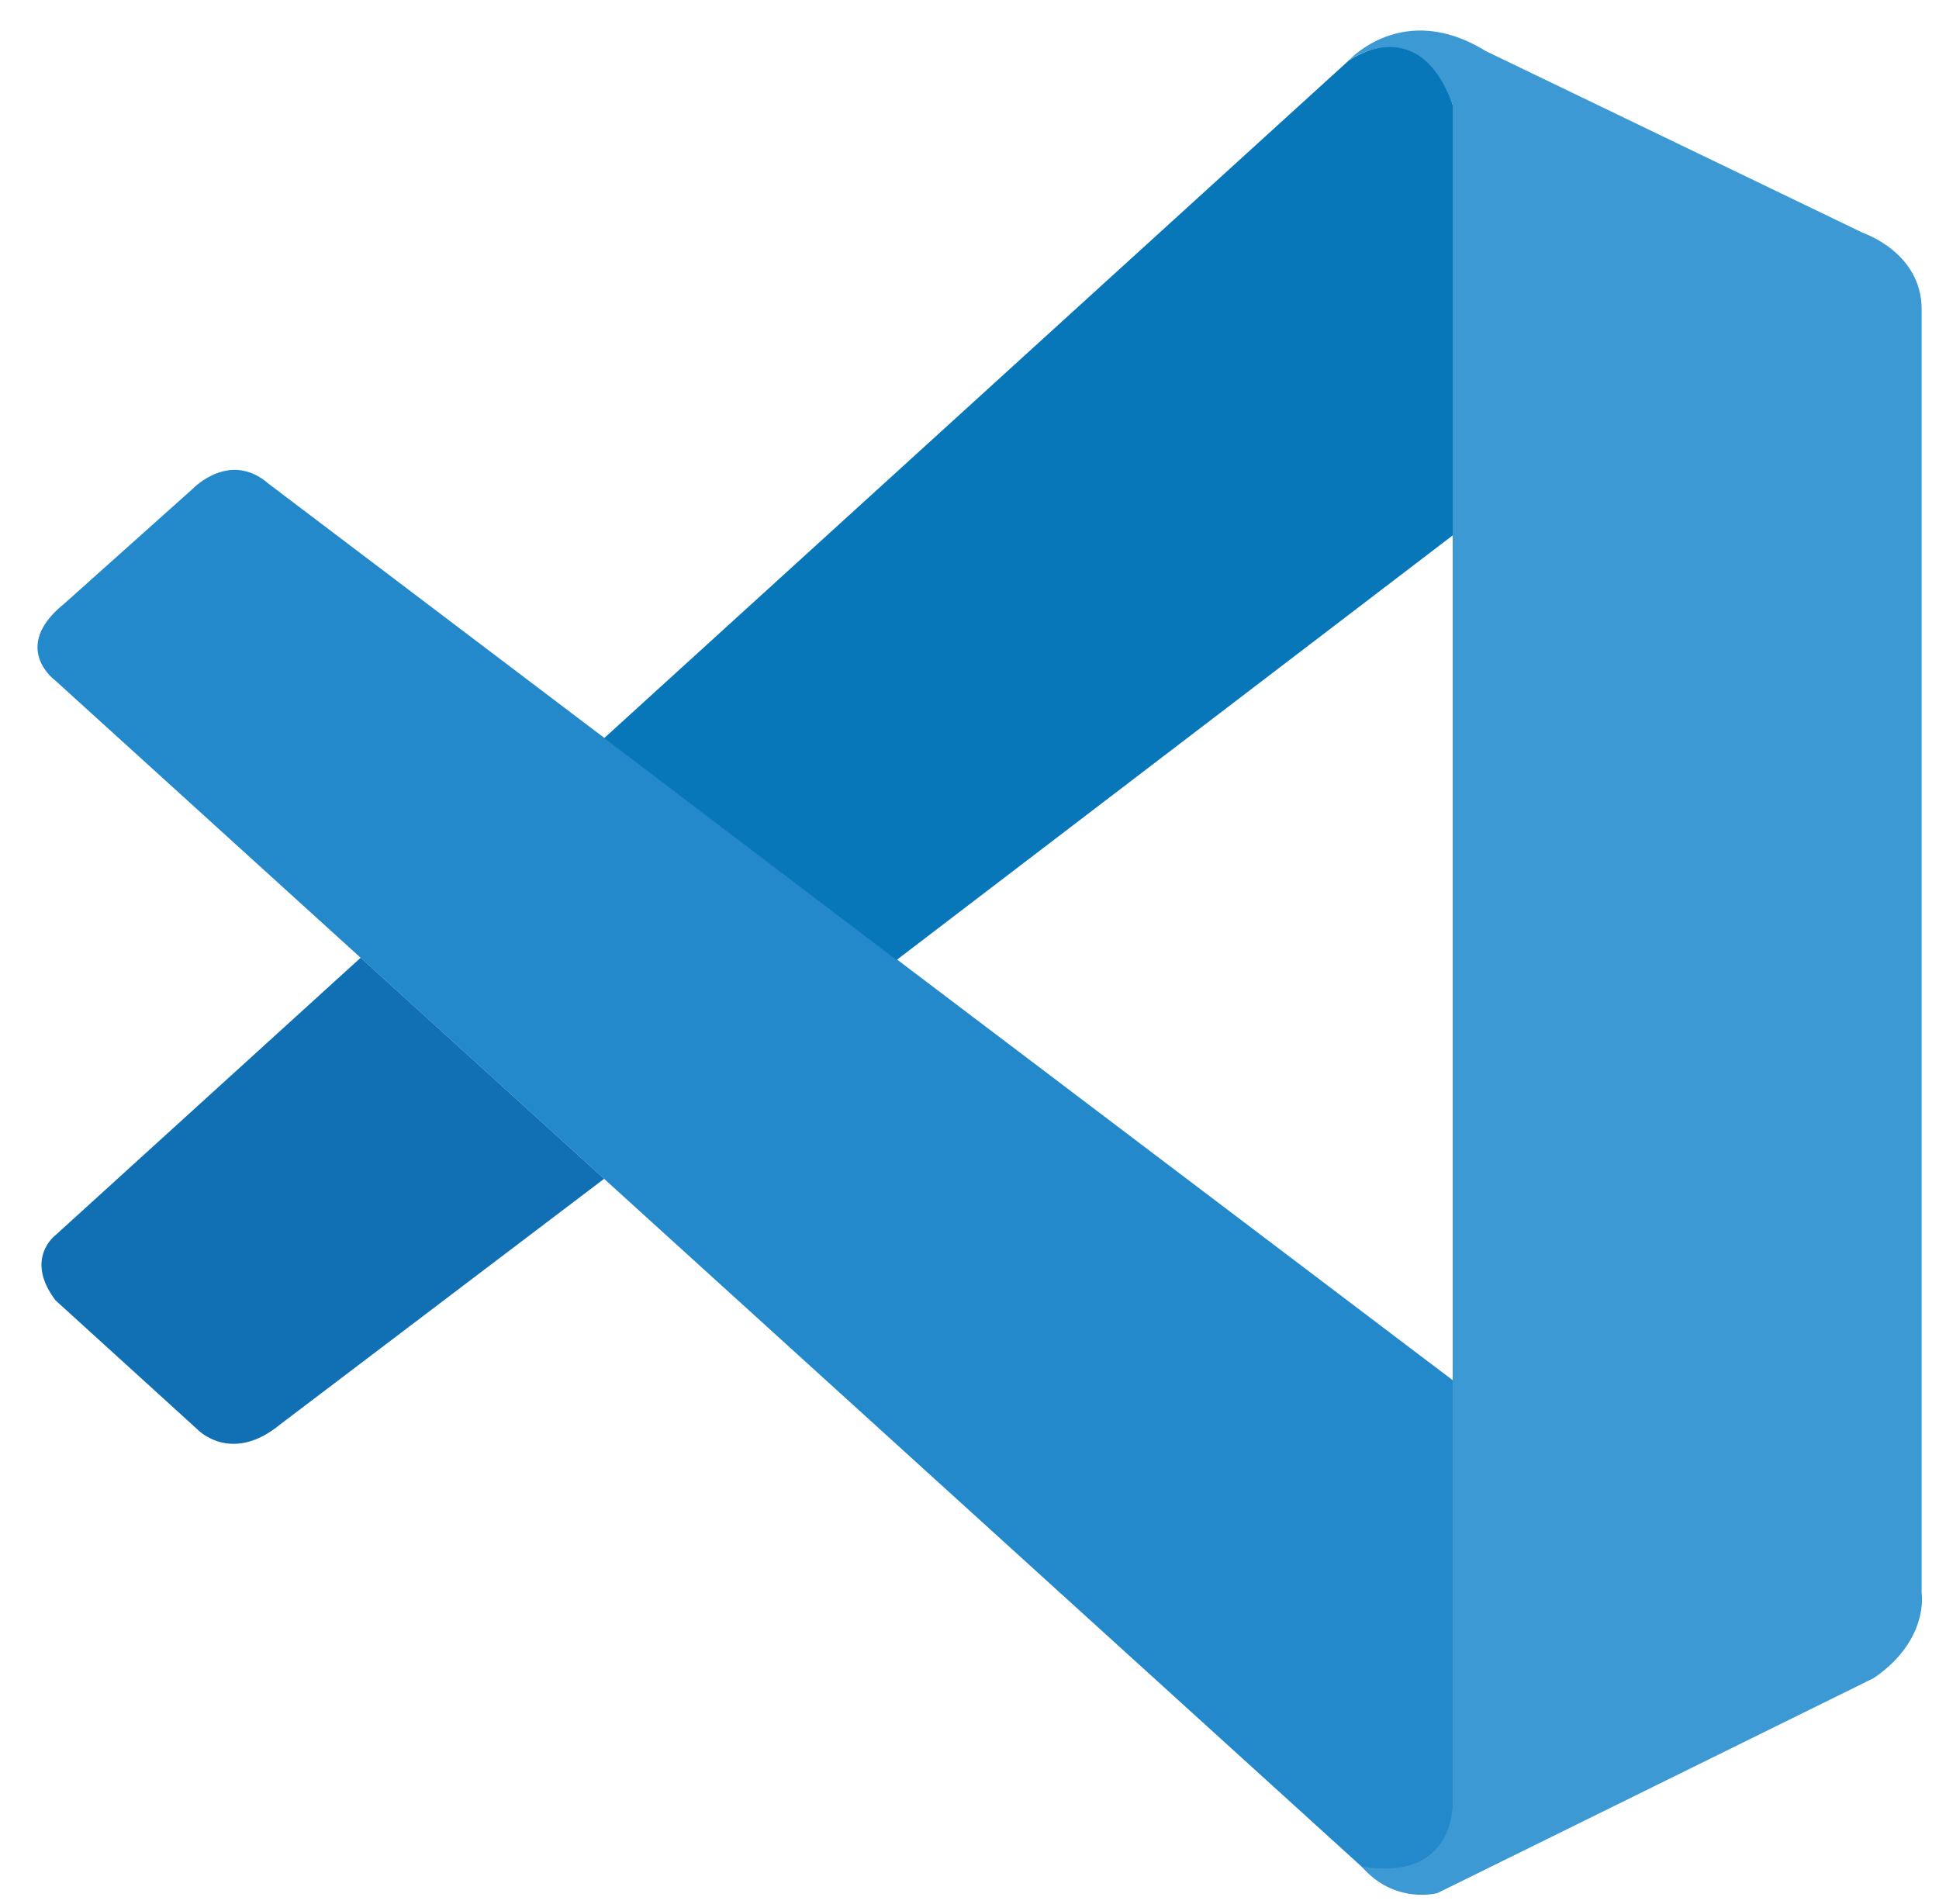
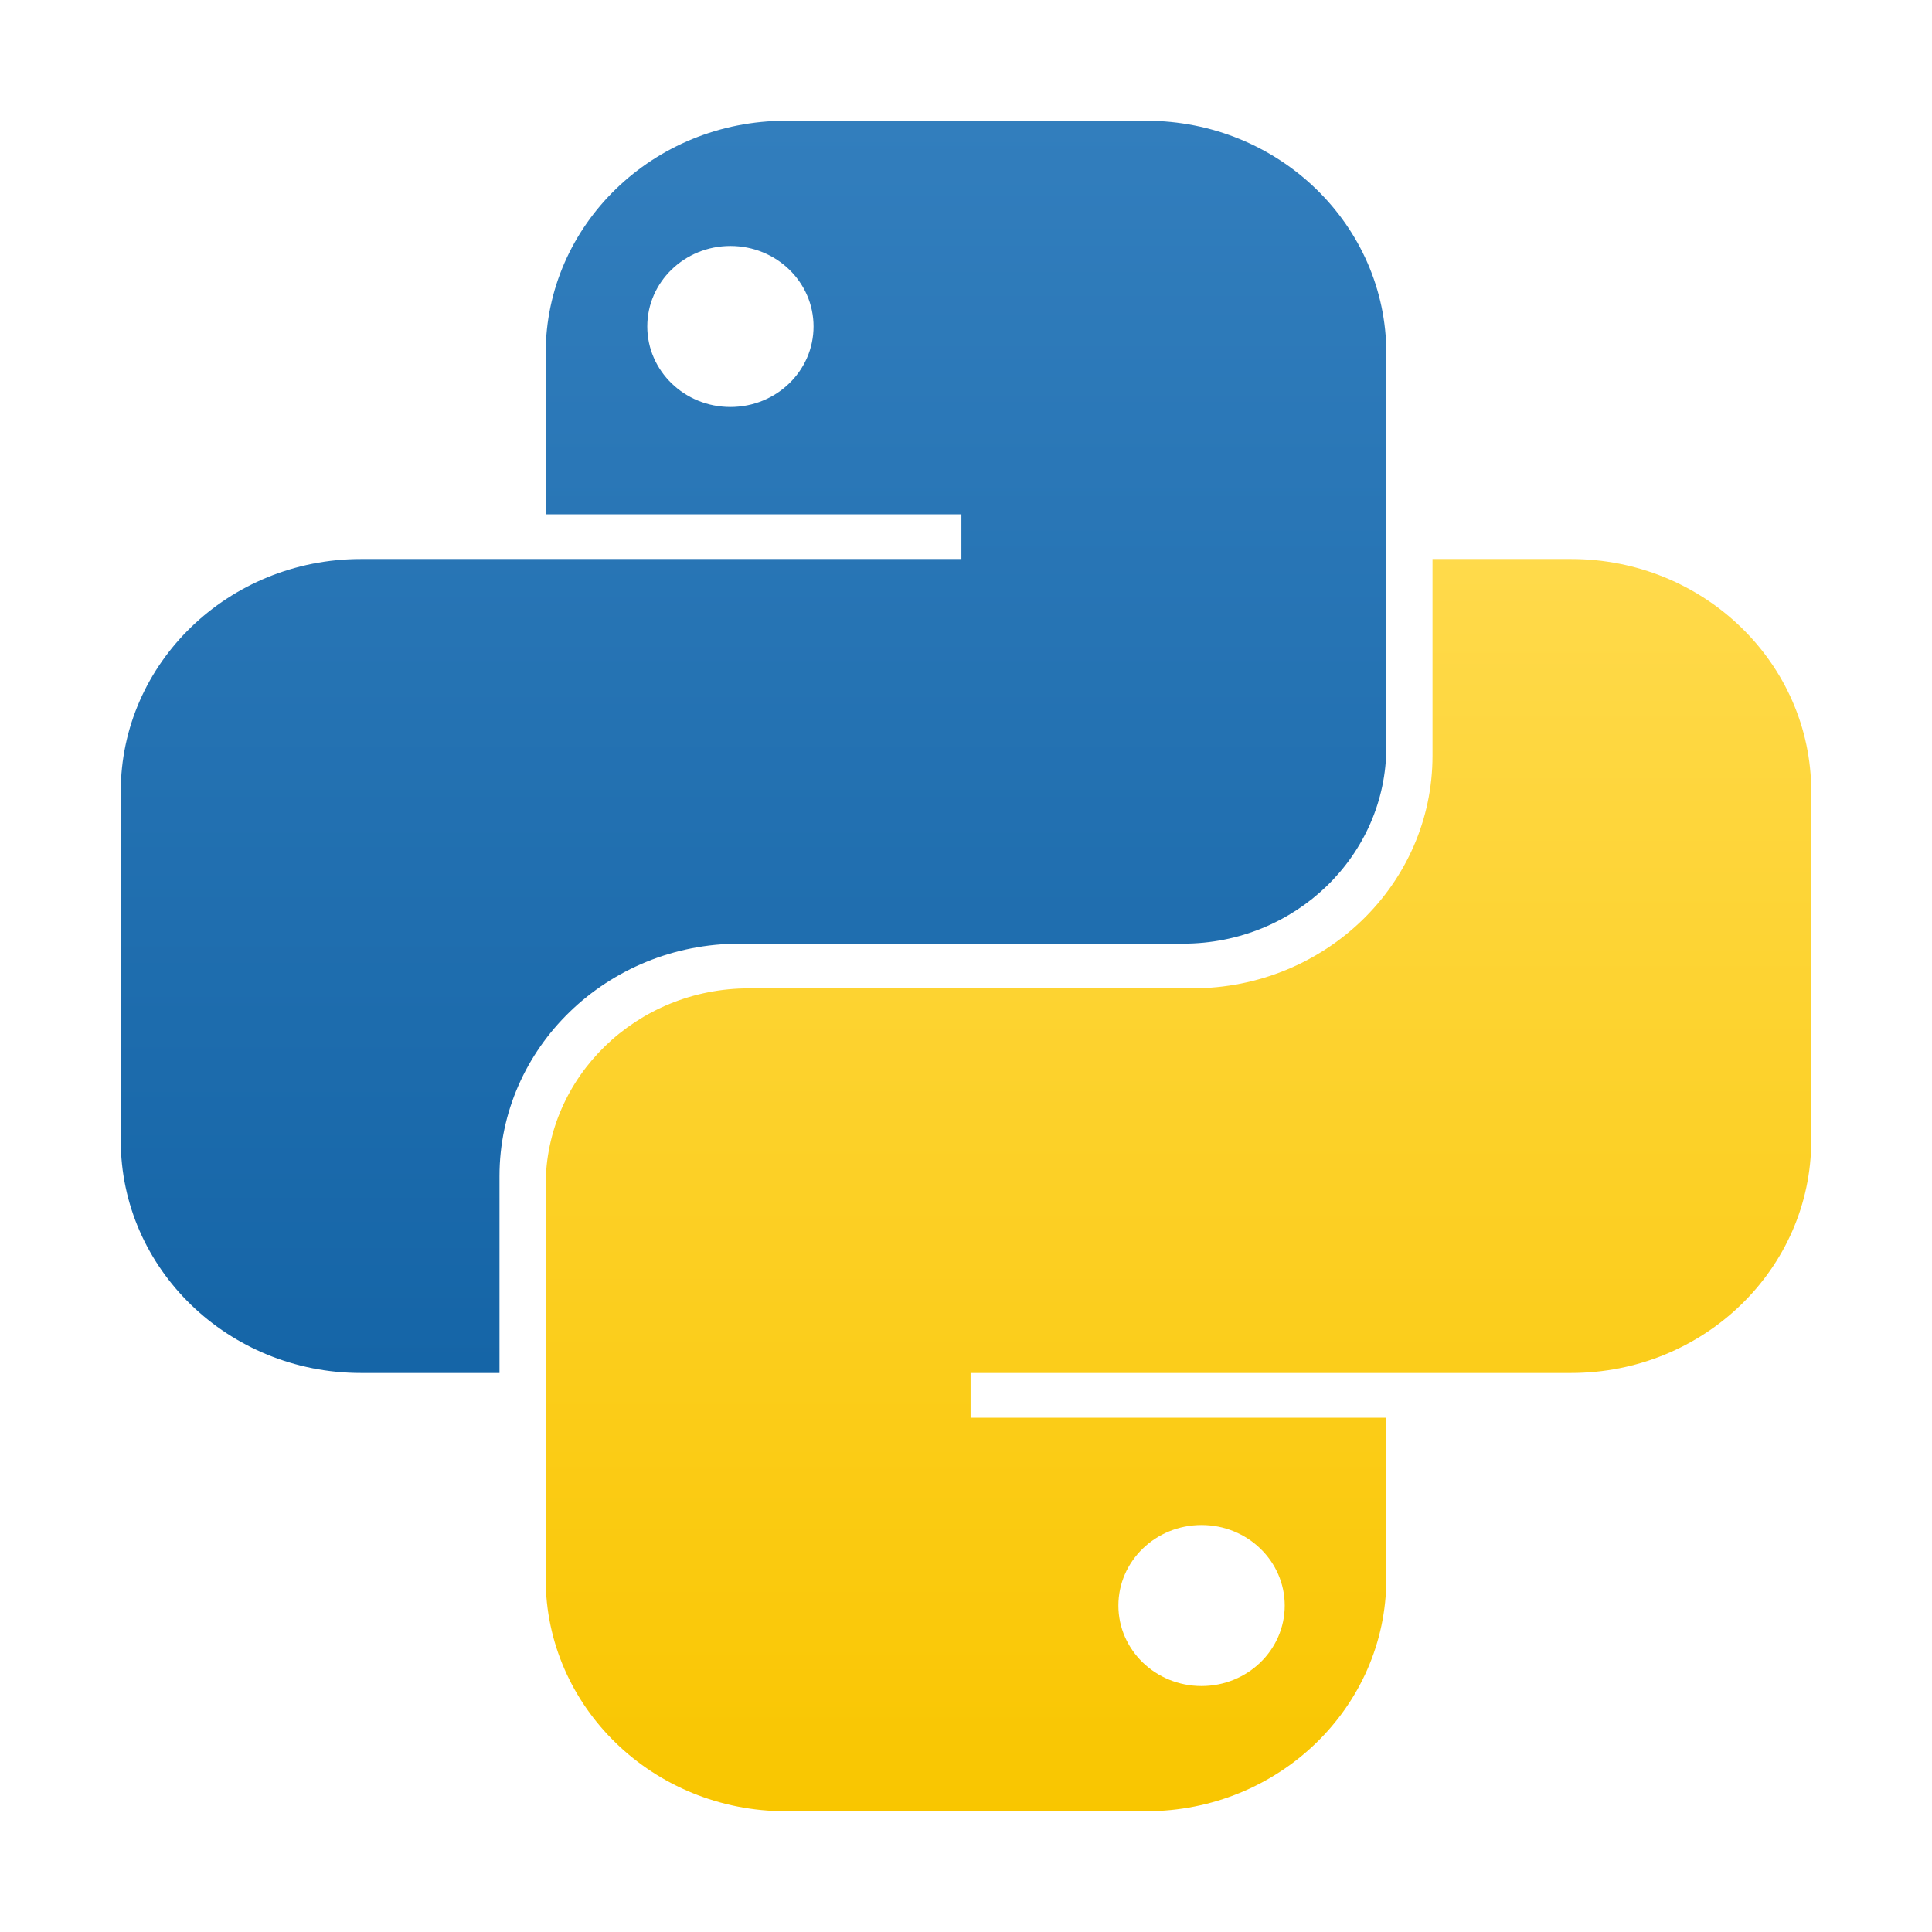
- <svg xmlns="http://www.w3.org/2000/svg" height="2455" viewBox="-11.9 -2 1003.9 995.6" width="2500">
-   <path d="m12.1 353.9s-24-17.3 4.8-40.4l67.1-60s19.2-20.2 39.5-2.6l619.2 468.8v224.8s-.3 35.3-45.6 31.4z" fill="#2489ca" />
-   <path d="m171.7 498.8-159.6 145.1s-16.4 12.2 0 34l74.1 67.4s17.6 18.9 43.6-2.6l169.2-128.3z" fill="#1070b3" />
-   <path d="m451.9 500 292.7-223.5-1.9-223.6s-12.5-48.8-54.2-23.4l-389.5 354.5z" fill="#0877b9" />
-   <path d="m697.1 976.2c17 17.4 37.6 11.7 37.6 11.7l228.1-112.4c29.2-19.9 25.1-44.6 25.1-44.6v-671.2c0-29.5-30.2-39.7-30.2-39.7l-197.7-95.3c-43.2-26.7-71.5 4.8-71.5 4.8s36.4-26.2 54.2 23.4v887.5c0 6.1-1.3 12.1-3.9 17.5-5.2 10.5-16.5 20.3-43.6 16.2z" fill="#3c99d4" />
+ <svg xmlns="http://www.w3.org/2000/svg" width="800px" height="800px" viewBox="0 0 32 32" fill="none">
+   <path fill-rule="evenodd" clip-rule="evenodd" d="M13.016 2C10.819 2 9.038 3.725 9.038 5.852V8.519H15.924V9.259H5.978C3.781 9.259 2 10.984 2 13.111L2 18.889C2 21.016 3.781 22.741 5.978 22.741H8.273V19.482C8.273 17.354 10.054 15.63 12.251 15.63H19.596C21.455 15.63 22.962 14.17 22.962 12.37V5.852C22.962 3.725 21.181 2 18.984 2H13.016ZM12.098 6.741C12.859 6.741 13.475 6.144 13.475 5.407C13.475 4.671 12.859 4.074 12.098 4.074C11.338 4.074 10.721 4.671 10.721 5.407C10.721 6.144 11.338 6.741 12.098 6.741Z" fill="url(#paint0_linear_87_8204)" />
+   <path fill-rule="evenodd" clip-rule="evenodd" d="M18.983 30C21.18 30 22.962 28.276 22.962 26.148V23.482L16.076 23.482L16.076 22.741L26.022 22.741C28.219 22.741 30 21.016 30 18.889V13.111C30 10.984 28.219 9.259 26.022 9.259L23.727 9.259V12.518C23.727 14.646 21.945 16.37 19.748 16.37L12.404 16.37C10.545 16.37 9.038 17.83 9.038 19.63L9.038 26.148C9.038 28.276 10.819 30 13.016 30H18.983ZM19.901 25.259C19.141 25.259 18.524 25.856 18.524 26.593C18.524 27.329 19.141 27.926 19.901 27.926C20.662 27.926 21.279 27.329 21.279 26.593C21.279 25.856 20.662 25.259 19.901 25.259Z" fill="url(#paint1_linear_87_8204)" />
+   <defs>
+     <linearGradient id="paint0_linear_87_8204" x1="12.481" y1="2" x2="12.481" y2="22.741" gradientUnits="userSpaceOnUse">
+       <stop stop-color="#327EBD" />
+       <stop offset="1" stop-color="#1565A7" />
+     </linearGradient>
+     <linearGradient id="paint1_linear_87_8204" x1="19.519" y1="9.259" x2="19.519" y2="30" gradientUnits="userSpaceOnUse">
+       <stop stop-color="#FFDA4B" />
+       <stop offset="1" stop-color="#F9C600" />
+     </linearGradient>
+   </defs>
</svg>
